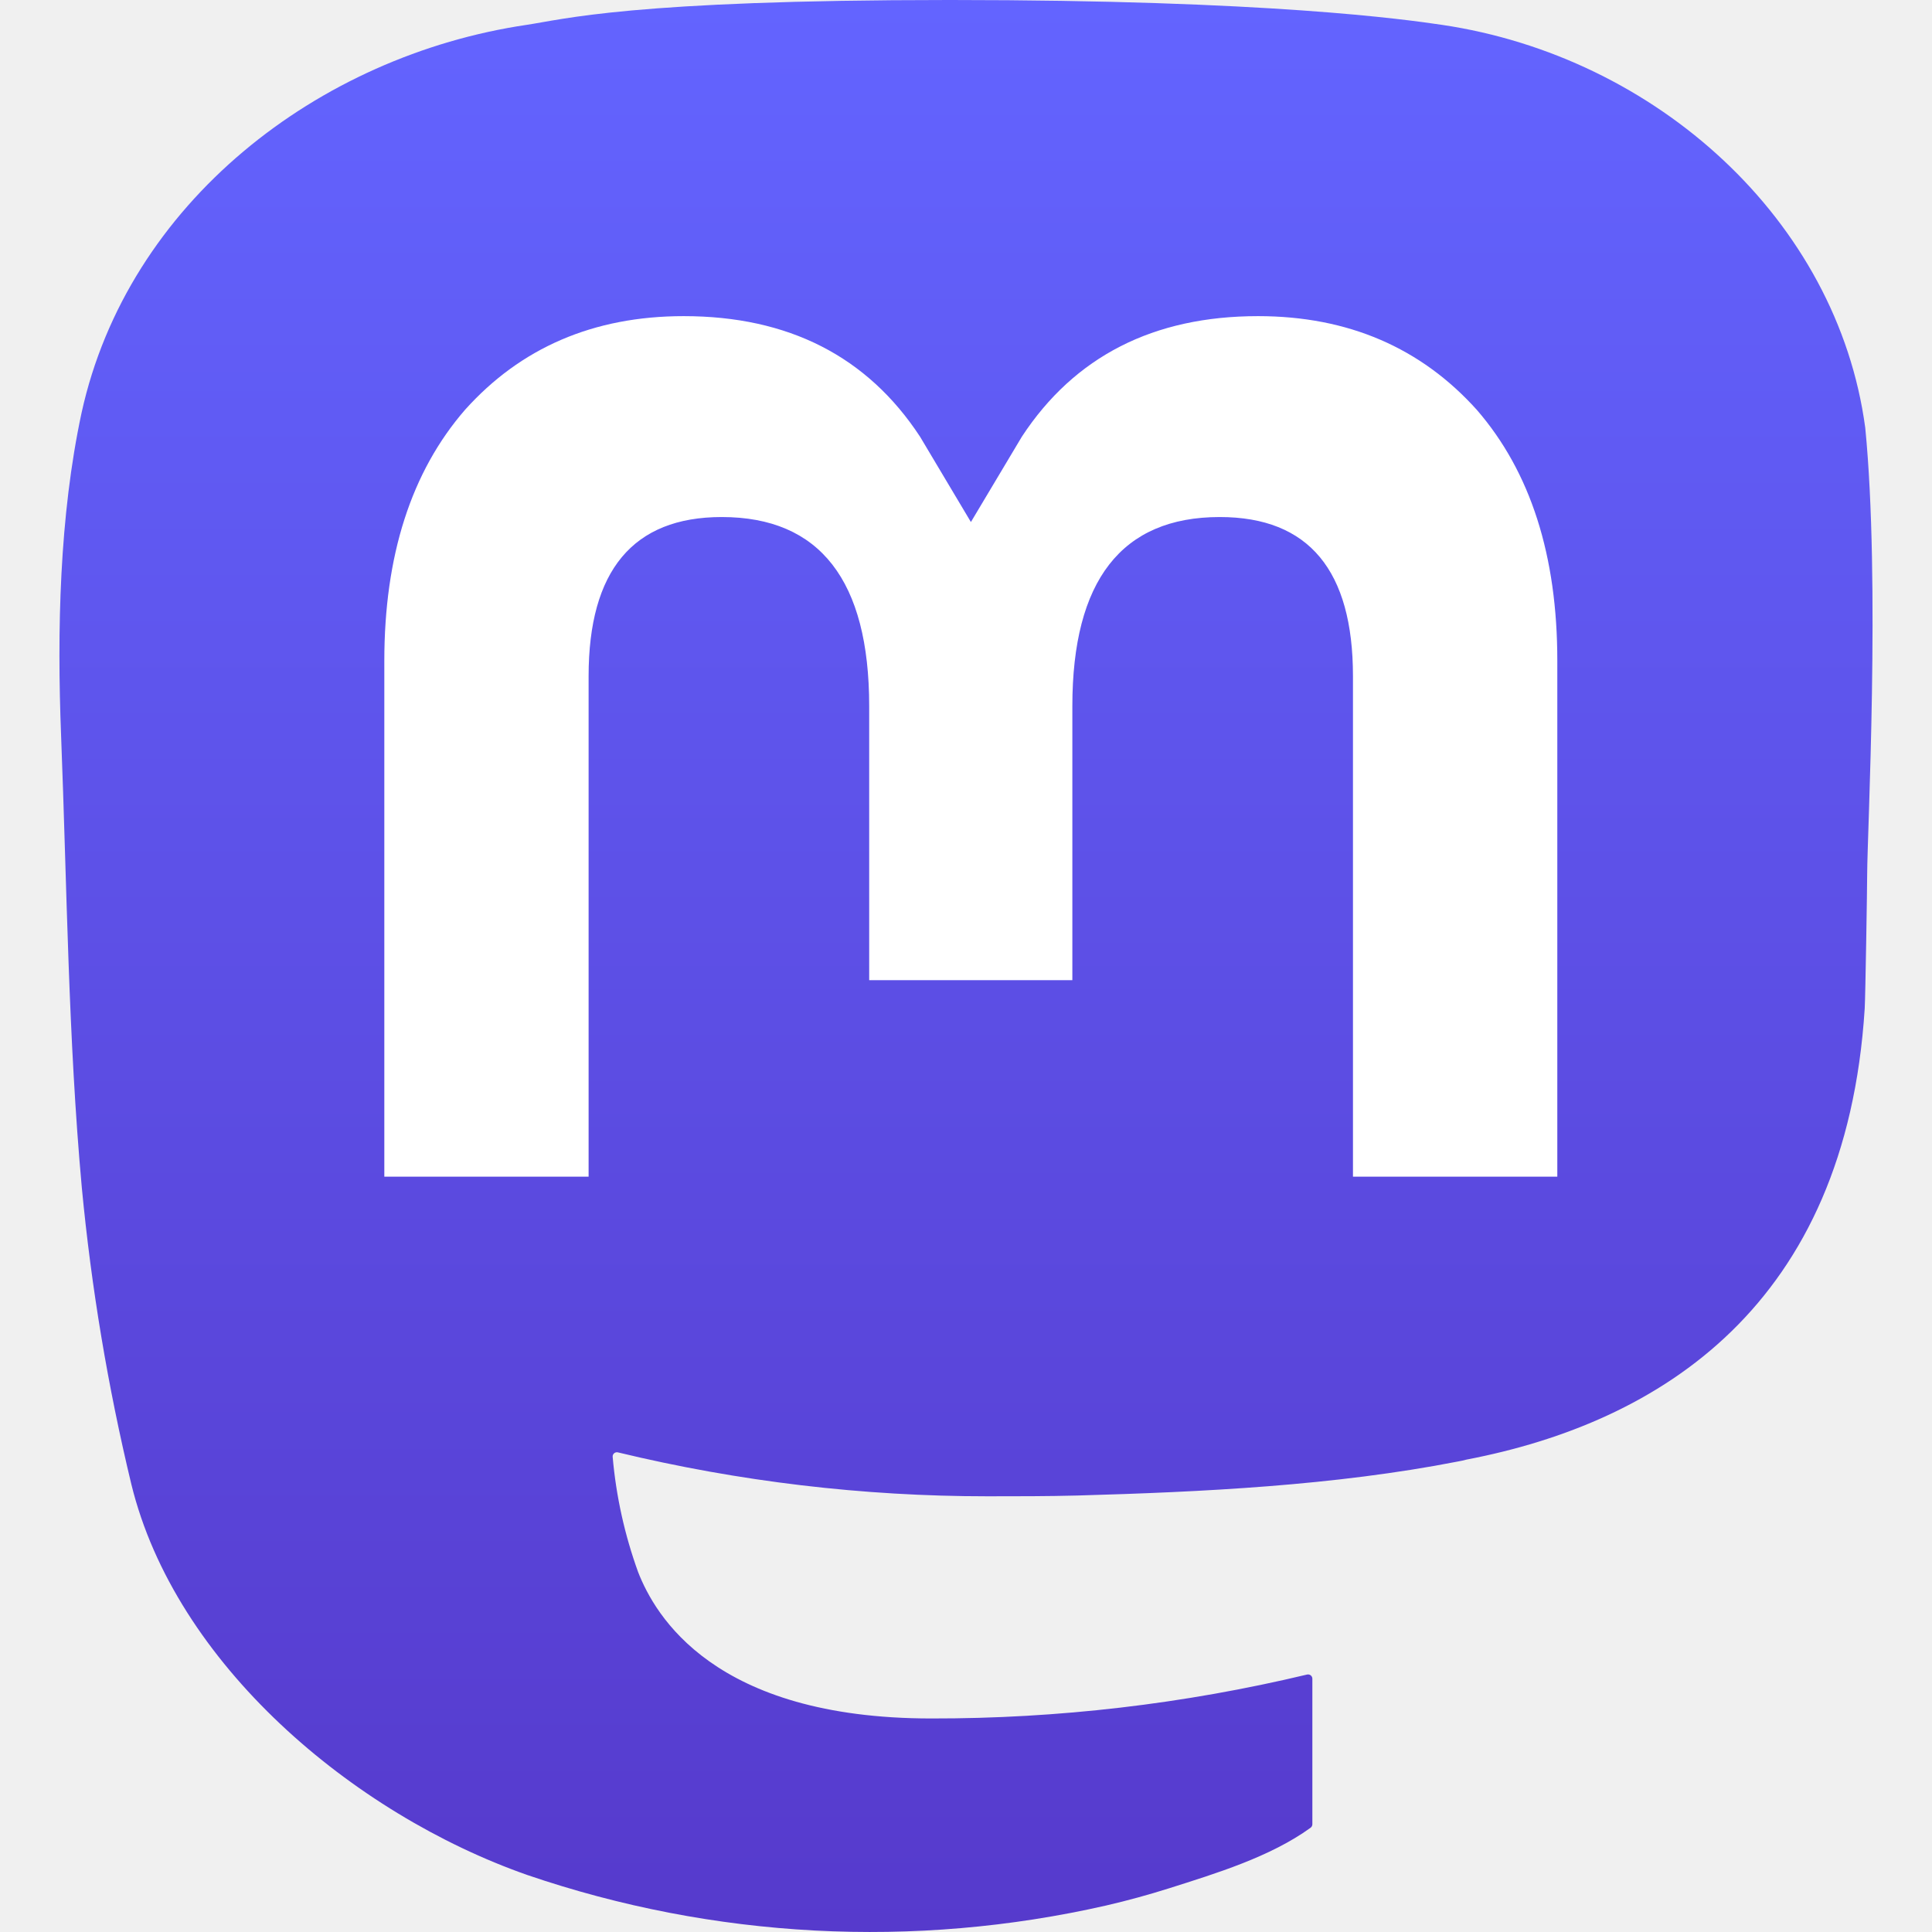
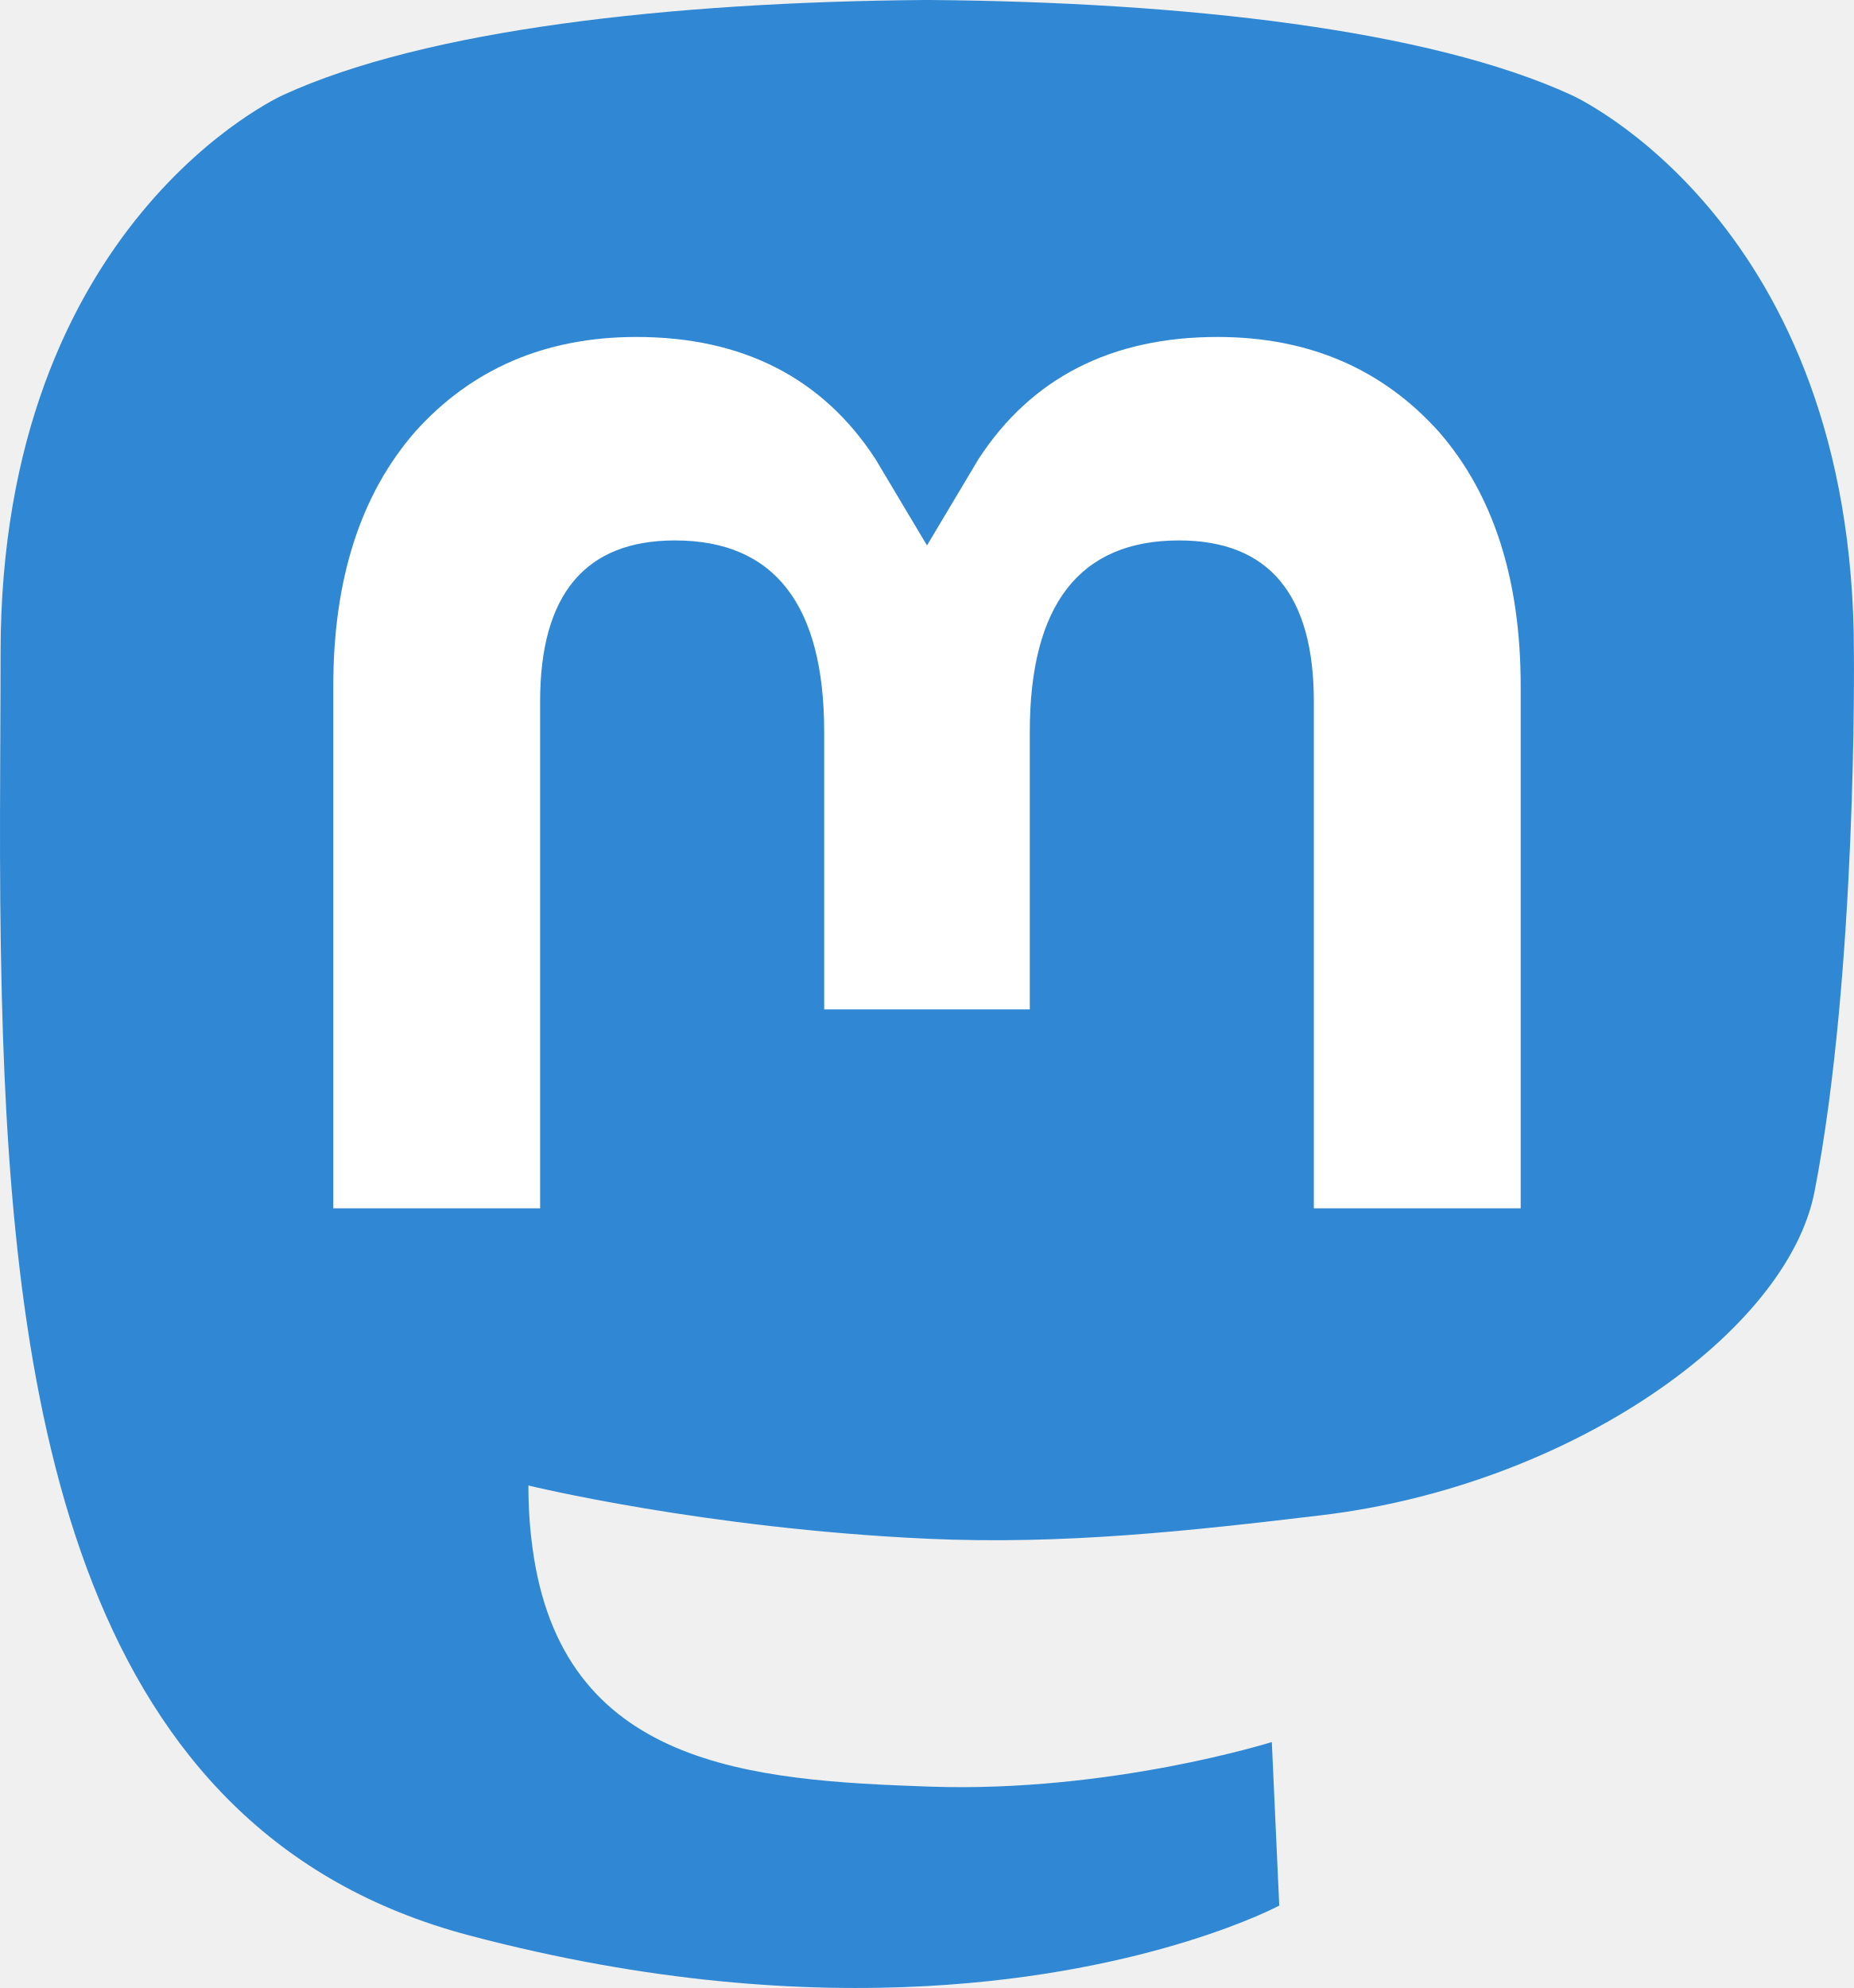
- <svg xmlns="http://www.w3.org/2000/svg" width="65" height="65" viewBox="0 0 61 65" fill="none">
-   <path d="M60.754 14.39C59.814 7.406 53.727 1.903 46.512 0.836C45.294 0.656 40.682 0 29.997 0H29.918C19.23 0 16.937 0.656 15.72 0.836C8.705 1.873 2.299 6.819 0.745 13.885C-0.003 17.365 -0.083 21.224 0.056 24.763C0.254 29.838 0.293 34.905 0.753 39.96C1.072 43.318 1.628 46.648 2.417 49.928C3.894 55.984 9.875 61.024 15.734 63.08C22.008 65.224 28.754 65.58 35.218 64.108C35.929 63.943 36.632 63.751 37.325 63.532C38.897 63.033 40.738 62.474 42.091 61.494C42.11 61.48 42.125 61.462 42.136 61.442C42.147 61.421 42.153 61.399 42.153 61.376V56.477C42.153 56.456 42.148 56.434 42.138 56.415C42.129 56.396 42.115 56.379 42.098 56.365C42.081 56.352 42.061 56.343 42.04 56.338C42.019 56.334 41.997 56.334 41.976 56.338C37.834 57.328 33.59 57.823 29.332 57.816C22.005 57.816 20.034 54.338 19.469 52.891C19.016 51.64 18.727 50.335 18.612 49.009C18.611 48.987 18.615 48.964 18.624 48.944C18.633 48.924 18.647 48.906 18.664 48.892C18.682 48.877 18.702 48.867 18.724 48.863C18.745 48.858 18.768 48.858 18.79 48.864C22.862 49.846 27.037 50.342 31.227 50.341C32.234 50.341 33.239 50.341 34.246 50.315C38.46 50.196 42.901 49.981 47.047 49.171C47.15 49.151 47.253 49.133 47.342 49.106C53.881 47.851 60.104 43.91 60.736 33.93C60.76 33.537 60.819 29.815 60.819 29.407C60.822 28.021 61.265 19.578 60.754 14.39Z" fill="url(#paint0_linear_89_8)" />
-   <path d="M50.394 22.237V39.588H43.519V22.748C43.519 19.203 42.041 17.395 39.036 17.395C35.733 17.395 34.078 19.534 34.078 23.759V32.976H27.243V23.759C27.243 19.534 25.586 17.395 22.282 17.395C19.295 17.395 17.803 19.203 17.803 22.748V39.588H10.93V22.237C10.93 18.692 11.835 15.875 13.645 13.788C15.513 11.705 17.962 10.636 21.003 10.636C24.522 10.636 27.181 11.989 28.954 14.692L30.665 17.563L32.379 14.692C34.152 11.989 36.811 10.636 40.324 10.636C43.362 10.636 45.811 11.705 47.685 13.788C49.493 15.873 50.396 18.69 50.394 22.237Z" fill="white" />
-   <defs>
-     <linearGradient id="paint0_linear_89_8" x1="30.5" y1="0" x2="30.5" y2="65" gradientUnits="userSpaceOnUse">
-       <stop stop-color="#6364FF" />
-       <stop offset="1" stop-color="#563ACC" />
-     </linearGradient>
-   </defs>
+ <svg xmlns="http://www.w3.org/2000/svg" viewBox="0 0 216.414 232.01">
+   <path d="M211.807 139.088c-3.181 16.366-28.492 34.278-57.562 37.749-15.159 1.809-30.084 3.471-45.999 2.741-26.027-1.192-46.565-6.213-46.565-6.213 0 2.534.156 4.946.469 7.202 3.384 25.686 25.47 27.225 46.391 27.942 21.116.723 39.919-5.206 39.919-5.206l.868 19.09s-14.77 7.931-41.081 9.39c-14.509.797-32.524-.365-53.506-5.919C9.232 213.82 1.406 165.311.209 116.091c-.365-14.614-.14-28.394-.14-39.919 0-50.33 32.976-65.082 32.976-65.082C49.672 3.454 78.204.242 107.865 0h.729c29.661.242 58.211 3.454 74.838 11.09 0 0 32.975 14.752 32.975 65.082 0 0 .414 37.134-4.599 62.915" fill="#3088d4" />
+   <path d="M177.51 80.077v60.941h-24.144v-59.15c0-12.469-5.246-18.797-15.74-18.797-11.602 0-17.418 7.508-17.418 22.352v32.376H96.207V85.423c0-14.845-5.816-22.352-17.419-22.352-10.494 0-15.74 6.329-15.74 18.797v59.15H38.905V80.077c0-12.455 3.171-22.352 9.541-29.675 6.569-7.322 15.171-11.076 25.85-11.076 12.355 0 21.711 4.749 27.898 14.248l6.014 10.081 6.015-10.081c6.185-9.499 15.541-14.248 27.898-14.248 10.678 0 19.28 3.754 25.85 11.076 6.369 7.322 9.54 17.22 9.54 29.675" fill="#fff" />
</svg>
